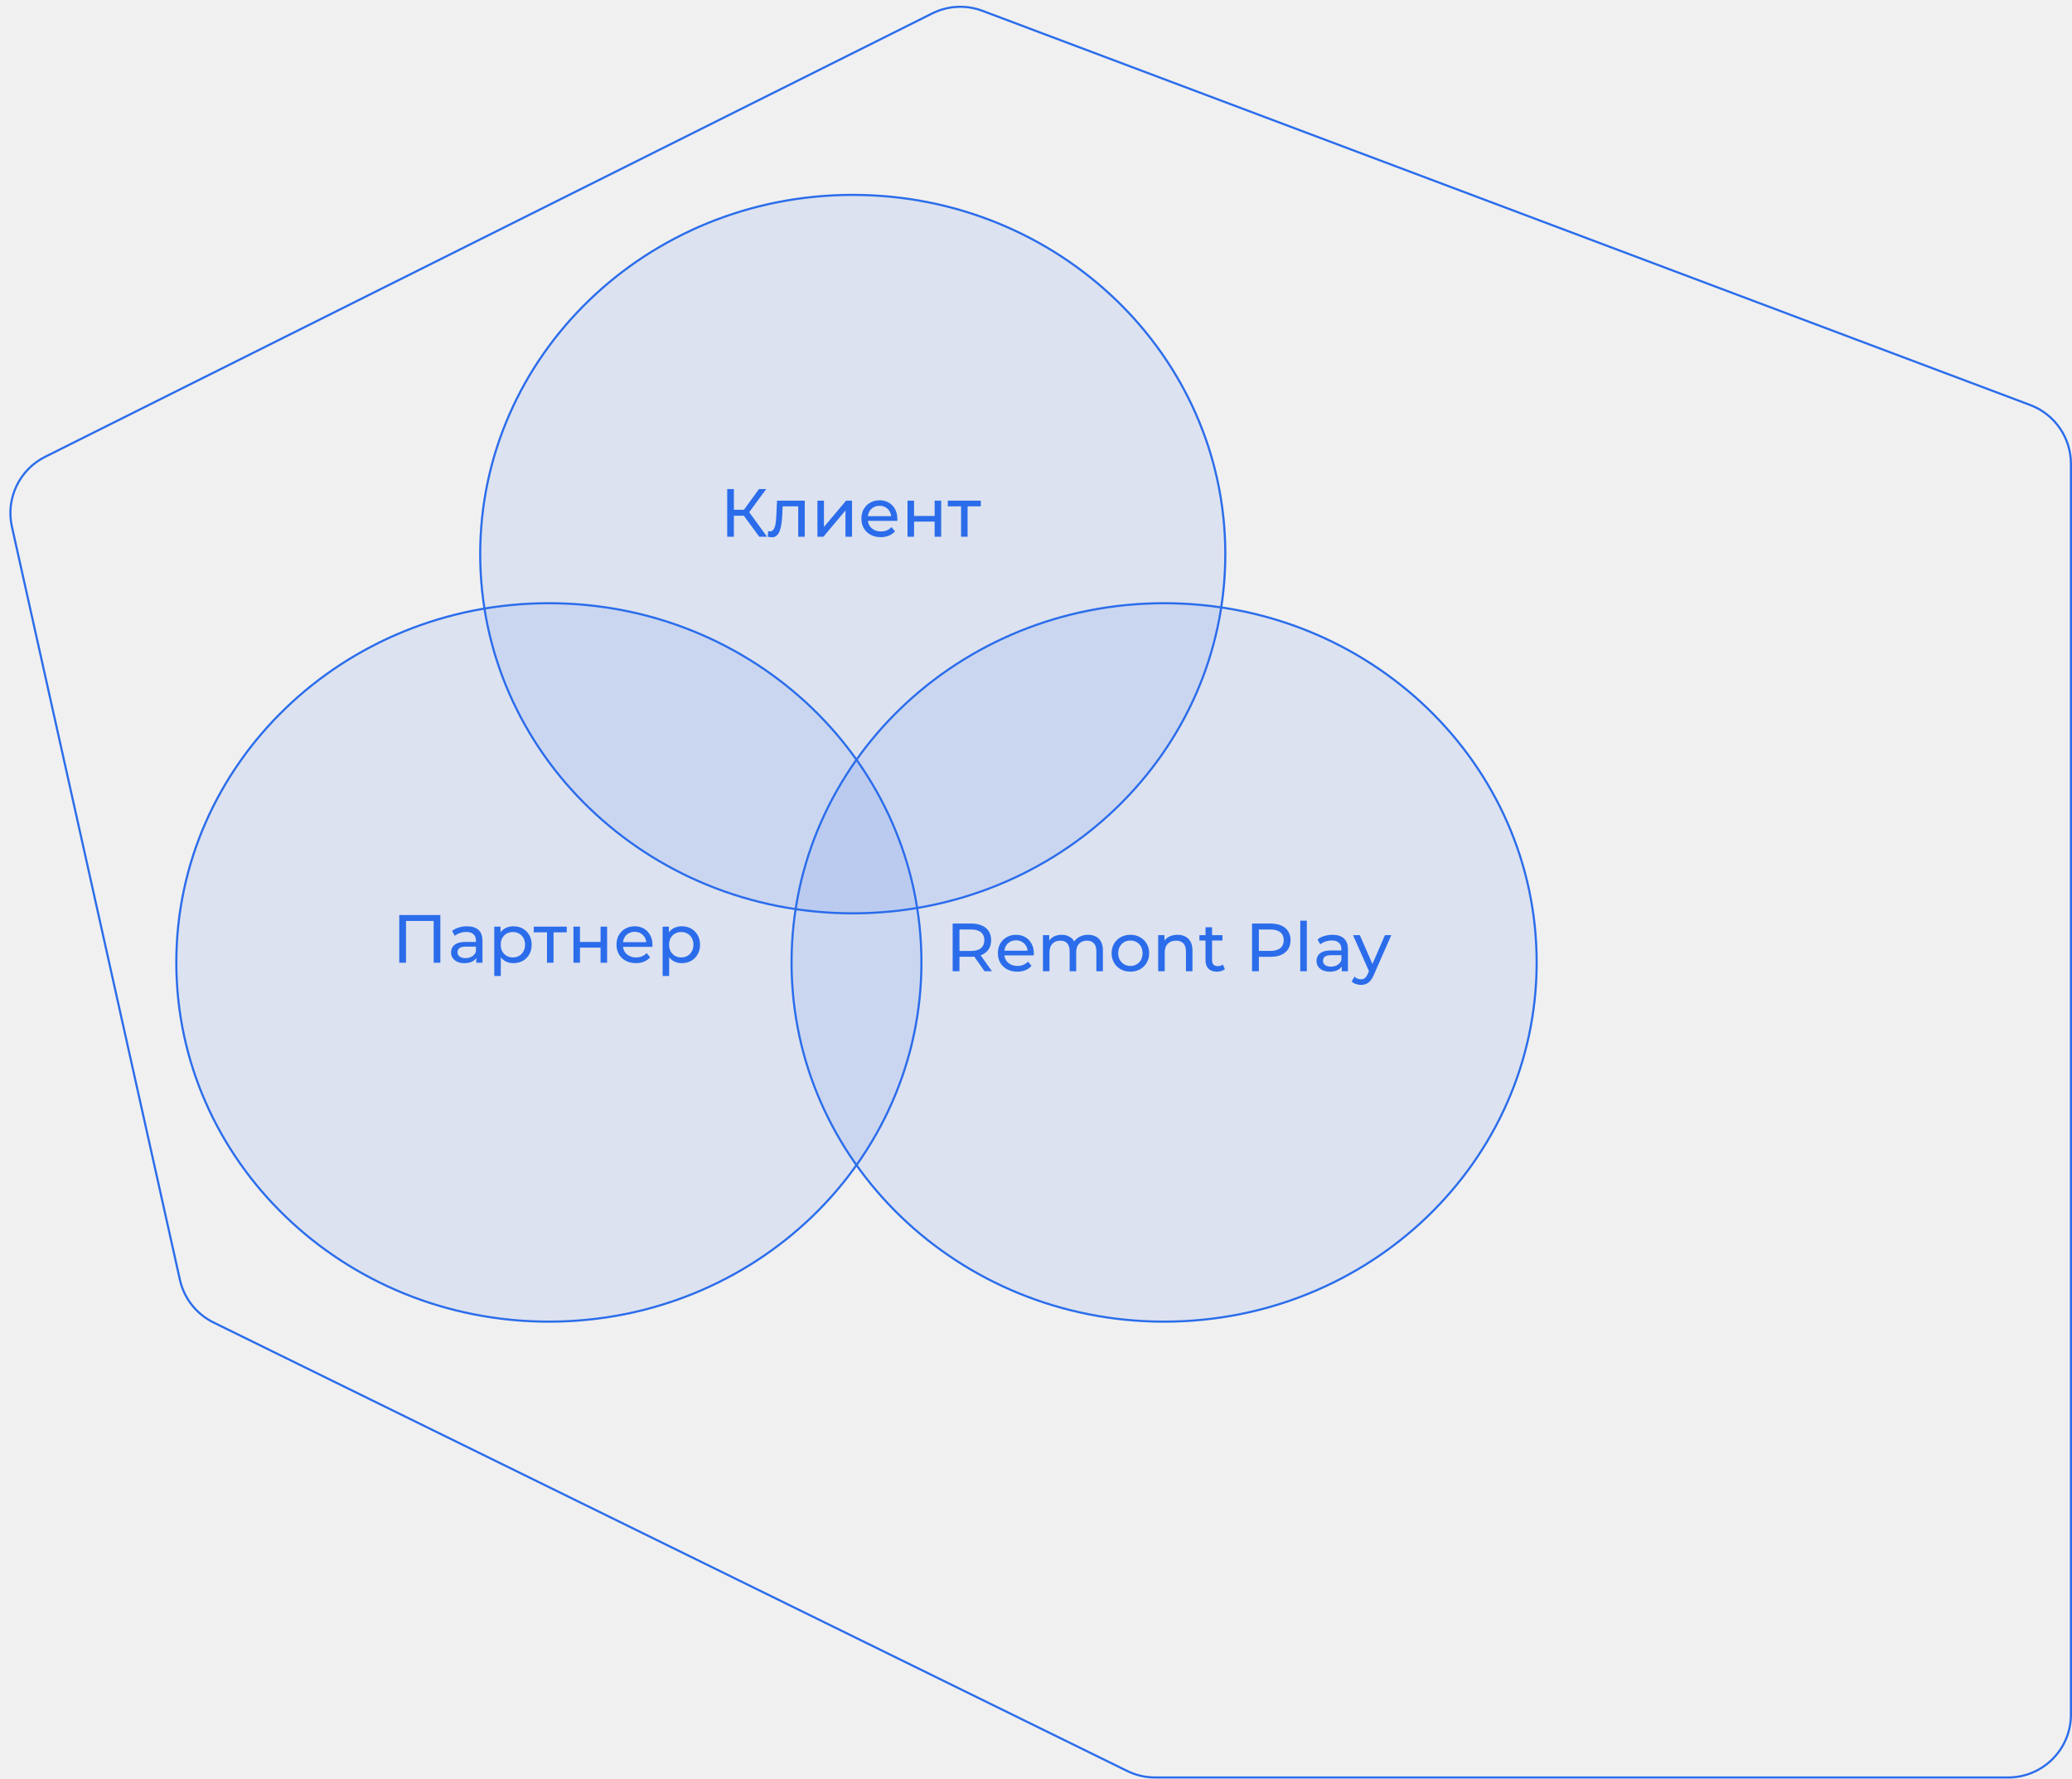
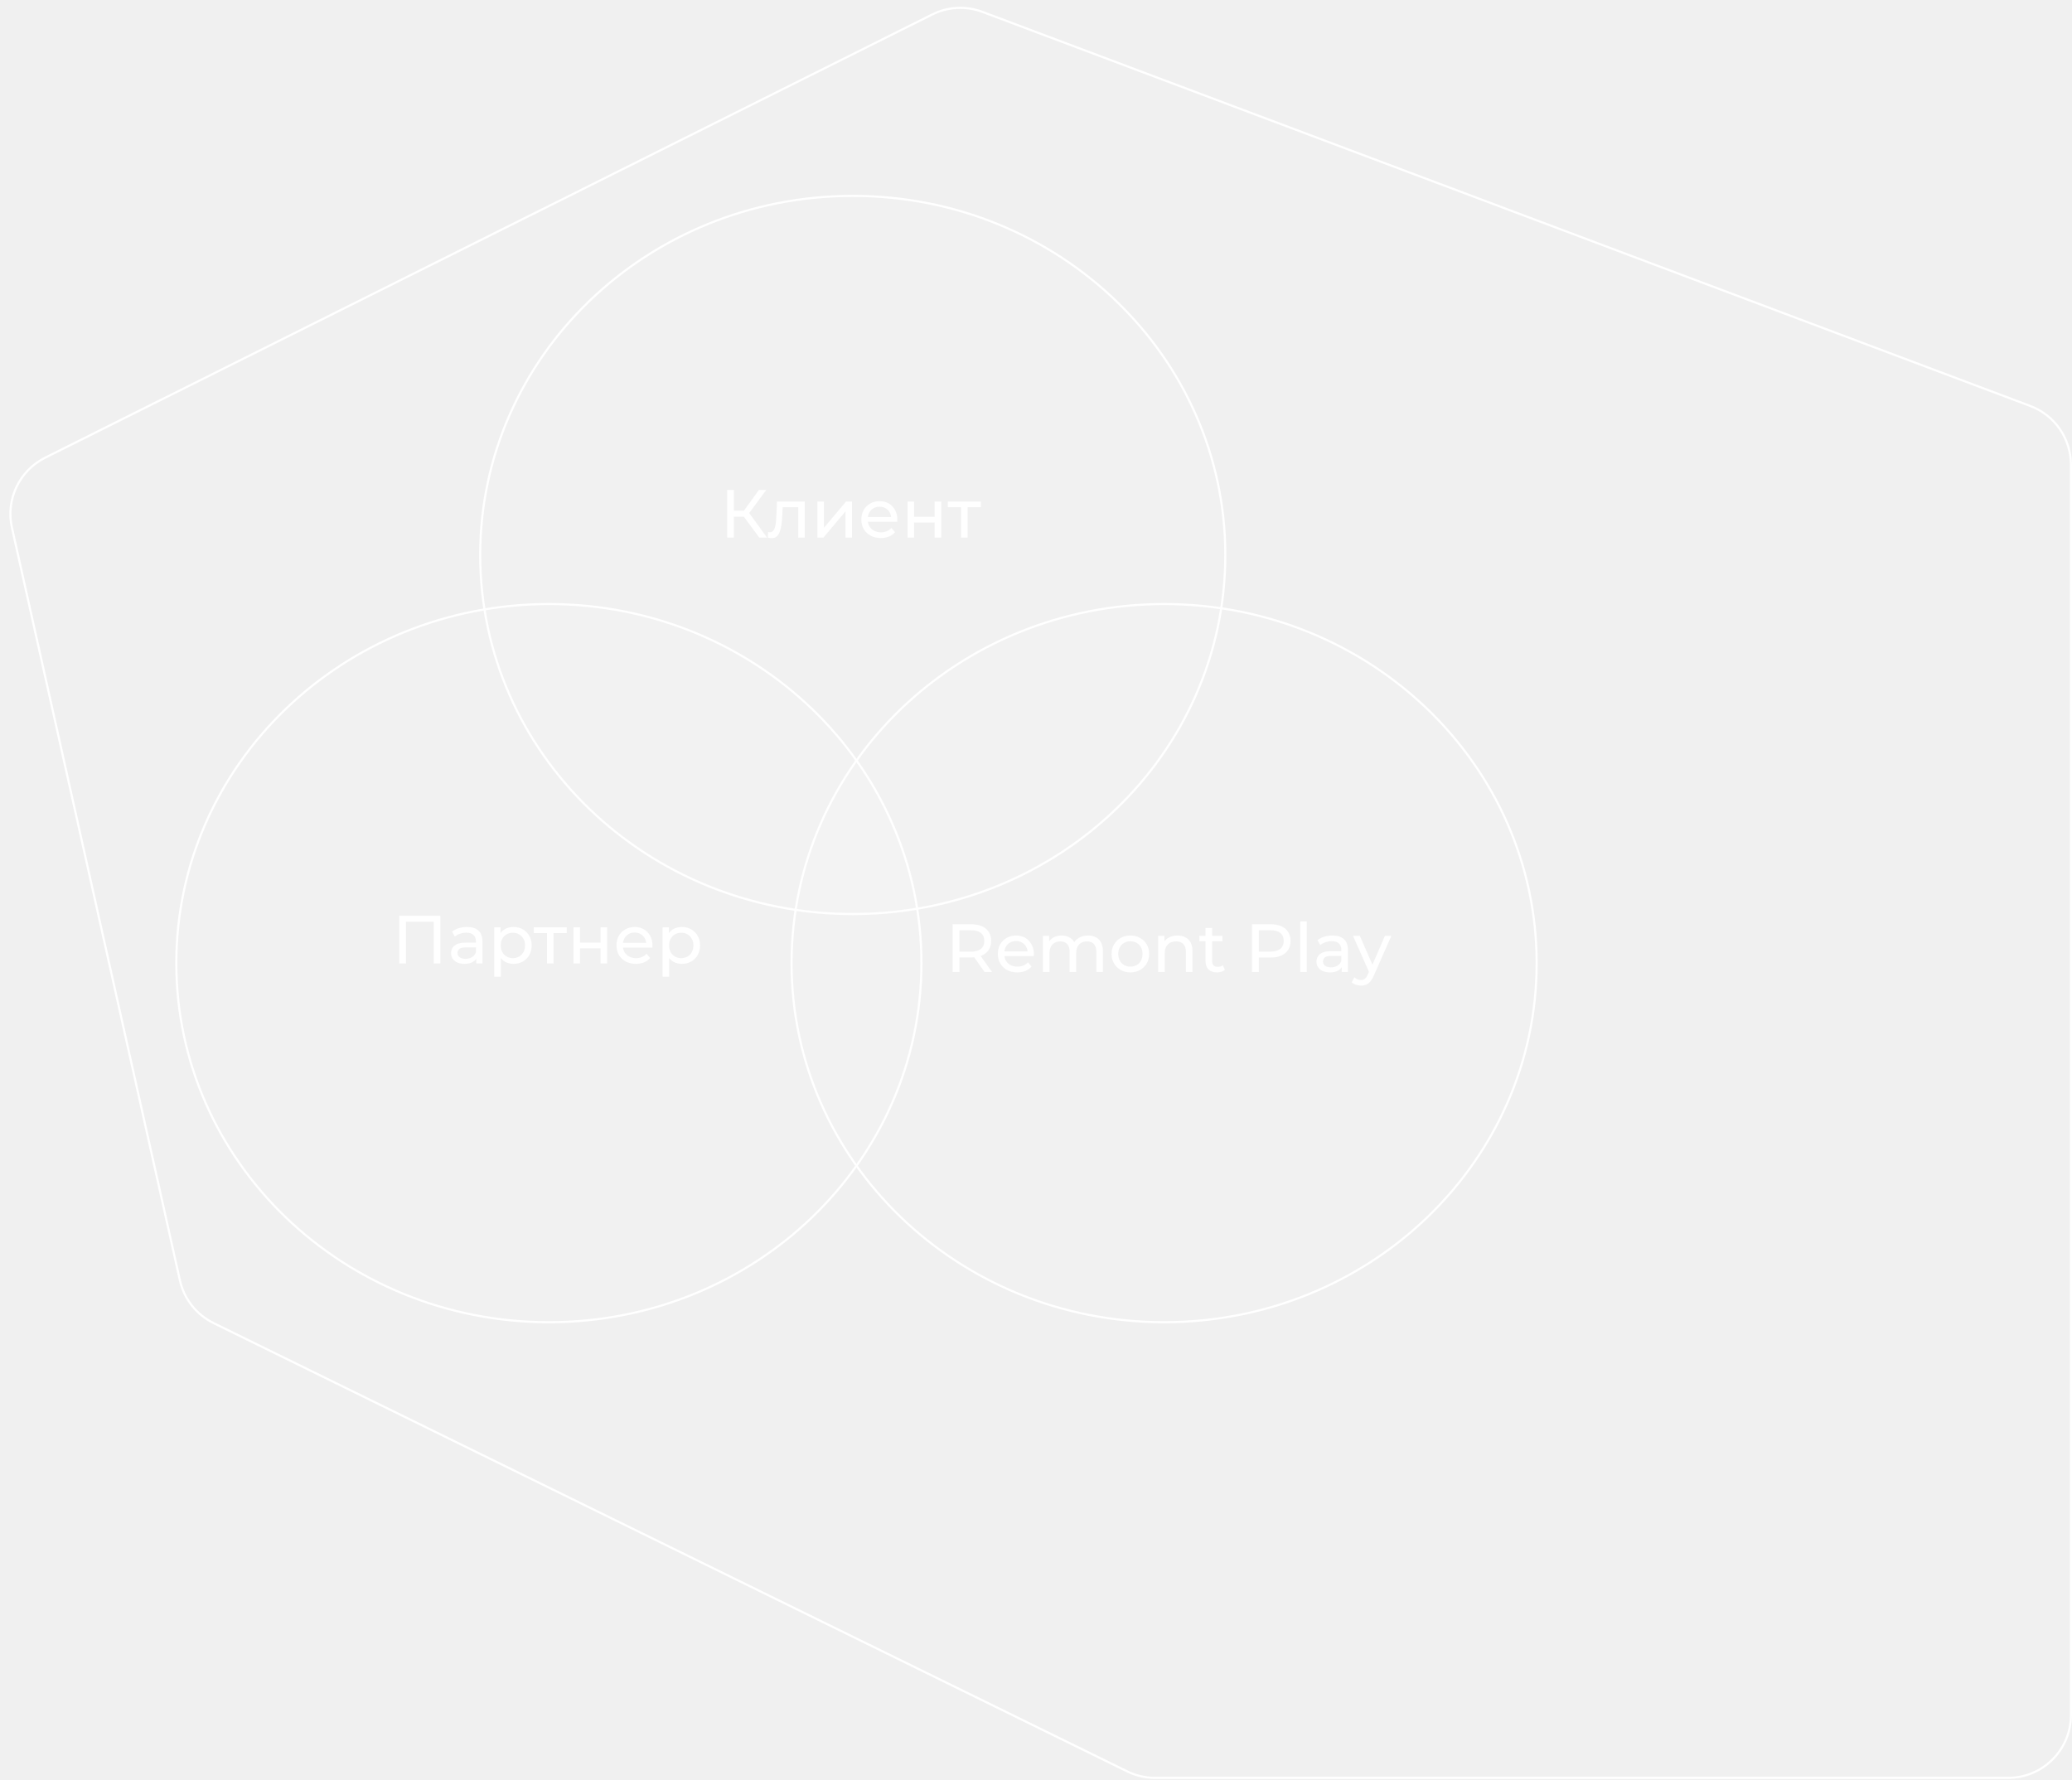
- <svg xmlns="http://www.w3.org/2000/svg" width="973" height="835" viewBox="0 0 973 835" fill="none">
-   <path d="M461.345 5.079L953.386 190.156C964.885 194.482 972.5 205.482 972.5 217.768V805C972.5 821.292 959.292 834.5 943 834.5H542.382C537.877 834.5 533.431 833.468 529.386 831.483L100.275 620.895C92.239 616.952 86.428 609.573 84.479 600.836L5.594 247.278C2.644 234.055 9.08 220.521 21.2 214.465L437.773 6.301C445.118 2.631 453.66 2.188 461.345 5.079Z" stroke="#2B6DEB" />
-   <path d="M356.561 252L348.433 240.96L351.025 239.36L360.209 252H356.561ZM341.489 252V229.6H344.625V252H341.489ZM343.665 242.144V239.328H350.929V242.144H343.665ZM351.313 241.152L348.369 240.704L356.401 229.6H359.825L351.313 241.152ZM360.536 251.968L360.728 249.376C360.877 249.397 361.016 249.419 361.144 249.44C361.272 249.461 361.389 249.472 361.496 249.472C362.179 249.472 362.712 249.237 363.096 248.768C363.501 248.299 363.8 247.68 363.992 246.912C364.184 246.123 364.323 245.237 364.408 244.256C364.493 243.275 364.557 242.293 364.6 241.312L364.888 235.04H377.912V252H374.84V236.832L375.576 237.728H366.872L367.576 236.8L367.352 241.504C367.288 242.997 367.171 244.395 367 245.696C366.829 246.997 366.563 248.139 366.2 249.12C365.859 250.101 365.379 250.869 364.76 251.424C364.163 251.979 363.384 252.256 362.424 252.256C362.147 252.256 361.848 252.224 361.528 252.16C361.229 252.117 360.899 252.053 360.536 251.968ZM383.852 252V235.04H386.924V247.392L397.324 235.04H400.108V252H397.036V239.648L386.668 252H383.852ZM413.623 252.192C411.809 252.192 410.209 251.819 408.823 251.072C407.457 250.325 406.391 249.301 405.623 248C404.876 246.699 404.503 245.205 404.503 243.52C404.503 241.835 404.865 240.341 405.591 239.04C406.337 237.739 407.351 236.725 408.631 236C409.932 235.253 411.393 234.88 413.015 234.88C414.657 234.88 416.108 235.243 417.367 235.968C418.625 236.693 419.607 237.717 420.311 239.04C421.036 240.341 421.399 241.867 421.399 243.616C421.399 243.744 421.388 243.893 421.367 244.064C421.367 244.235 421.356 244.395 421.335 244.544H406.903V242.336H419.735L418.487 243.104C418.508 242.016 418.284 241.045 417.815 240.192C417.345 239.339 416.695 238.677 415.863 238.208C415.052 237.717 414.103 237.472 413.015 237.472C411.948 237.472 410.999 237.717 410.167 238.208C409.335 238.677 408.684 239.349 408.215 240.224C407.745 241.077 407.511 242.059 407.511 243.168V243.68C407.511 244.811 407.767 245.824 408.279 246.72C408.812 247.595 409.548 248.277 410.487 248.768C411.425 249.259 412.503 249.504 413.719 249.504C414.721 249.504 415.628 249.333 416.439 248.992C417.271 248.651 417.996 248.139 418.615 247.456L420.311 249.44C419.543 250.336 418.583 251.019 417.431 251.488C416.3 251.957 415.031 252.192 413.623 252.192ZM426.164 252V235.04H429.236V242.24H438.9V235.04H441.972V252H438.9V244.896H429.236V252H426.164ZM451.306 252V236.928L452.074 237.728H445.098V235.04H460.586V237.728H453.642L454.378 236.928V252H451.306Z" fill="#2B6DEB" />
-   <path d="M575.4 260.149C575.4 353.274 497.09 428.798 400.45 428.798C303.81 428.798 225.5 353.274 225.5 260.149C225.5 167.024 303.81 91.5 400.45 91.5C497.09 91.5 575.4 167.024 575.4 260.149Z" fill="#2B6DEB" fill-opacity="0.1" stroke="#2B6DEB" />
-   <path d="M187.488 452V429.6H206.784V452H203.648V431.552L204.416 432.384H189.856L190.656 431.552V452H187.488ZM223.657 452V448.416L223.497 447.744V441.632C223.497 440.331 223.113 439.328 222.345 438.624C221.599 437.899 220.468 437.536 218.953 437.536C217.951 437.536 216.969 437.707 216.009 438.048C215.049 438.368 214.239 438.805 213.577 439.36L212.297 437.056C213.172 436.352 214.217 435.819 215.433 435.456C216.671 435.072 217.961 434.88 219.305 434.88C221.631 434.88 223.423 435.445 224.681 436.576C225.94 437.707 226.569 439.435 226.569 441.76V452H223.657ZM218.089 452.192C216.831 452.192 215.721 451.979 214.761 451.552C213.823 451.125 213.097 450.539 212.585 449.792C212.073 449.024 211.817 448.16 211.817 447.2C211.817 446.283 212.031 445.451 212.457 444.704C212.905 443.957 213.62 443.36 214.601 442.912C215.604 442.464 216.948 442.24 218.633 442.24H224.009V444.448H218.761C217.225 444.448 216.191 444.704 215.657 445.216C215.124 445.728 214.857 446.347 214.857 447.072C214.857 447.904 215.188 448.576 215.849 449.088C216.511 449.579 217.428 449.824 218.601 449.824C219.753 449.824 220.756 449.568 221.609 449.056C222.484 448.544 223.113 447.797 223.497 446.816L224.105 448.928C223.7 449.931 222.985 450.731 221.961 451.328C220.937 451.904 219.647 452.192 218.089 452.192ZM241.093 452.192C239.685 452.192 238.394 451.872 237.221 451.232C236.069 450.571 235.141 449.6 234.437 448.32C233.754 447.04 233.413 445.44 233.413 443.52C233.413 441.6 233.744 440 234.405 438.72C235.088 437.44 236.005 436.48 237.157 435.84C238.33 435.2 239.642 434.88 241.093 434.88C242.757 434.88 244.229 435.243 245.509 435.968C246.789 436.693 247.802 437.707 248.549 439.008C249.296 440.288 249.669 441.792 249.669 443.52C249.669 445.248 249.296 446.763 248.549 448.064C247.802 449.365 246.789 450.379 245.509 451.104C244.229 451.829 242.757 452.192 241.093 452.192ZM232.101 458.208V435.04H235.045V439.616L234.853 443.552L235.173 447.488V458.208H232.101ZM240.837 449.504C241.925 449.504 242.896 449.259 243.749 448.768C244.624 448.277 245.306 447.584 245.797 446.688C246.309 445.771 246.565 444.715 246.565 443.52C246.565 442.304 246.309 441.259 245.797 440.384C245.306 439.488 244.624 438.795 243.749 438.304C242.896 437.813 241.925 437.568 240.837 437.568C239.77 437.568 238.8 437.813 237.925 438.304C237.072 438.795 236.389 439.488 235.877 440.384C235.386 441.259 235.141 442.304 235.141 443.52C235.141 444.715 235.386 445.771 235.877 446.688C236.389 447.584 237.072 448.277 237.925 448.768C238.8 449.259 239.77 449.504 240.837 449.504ZM256.867 452V436.928L257.635 437.728H250.659V435.04H266.147V437.728H259.203L259.939 436.928V452H256.867ZM269.289 452V435.04H272.361V442.24H282.025V435.04H285.097V452H282.025V444.896H272.361V452H269.289ZM298.622 452.192C296.808 452.192 295.208 451.819 293.822 451.072C292.456 450.325 291.39 449.301 290.622 448C289.875 446.699 289.502 445.205 289.502 443.52C289.502 441.835 289.864 440.341 290.59 439.04C291.336 437.739 292.35 436.725 293.63 436C294.931 435.253 296.392 434.88 298.014 434.88C299.656 434.88 301.107 435.243 302.366 435.968C303.624 436.693 304.606 437.717 305.31 439.04C306.035 440.341 306.398 441.867 306.398 443.616C306.398 443.744 306.387 443.893 306.366 444.064C306.366 444.235 306.355 444.395 306.334 444.544H291.902V442.336H304.734L303.486 443.104C303.507 442.016 303.283 441.045 302.814 440.192C302.344 439.339 301.694 438.677 300.862 438.208C300.051 437.717 299.102 437.472 298.014 437.472C296.947 437.472 295.998 437.717 295.166 438.208C294.334 438.677 293.683 439.349 293.214 440.224C292.744 441.077 292.51 442.059 292.51 443.168V443.68C292.51 444.811 292.766 445.824 293.278 446.72C293.811 447.595 294.547 448.277 295.486 448.768C296.424 449.259 297.502 449.504 298.718 449.504C299.72 449.504 300.627 449.333 301.438 448.992C302.27 448.651 302.995 448.139 303.614 447.456L305.31 449.44C304.542 450.336 303.582 451.019 302.43 451.488C301.299 451.957 300.03 452.192 298.622 452.192ZM320.156 452.192C318.748 452.192 317.457 451.872 316.284 451.232C315.132 450.571 314.204 449.6 313.5 448.32C312.817 447.04 312.476 445.44 312.476 443.52C312.476 441.6 312.806 440 313.468 438.72C314.15 437.44 315.068 436.48 316.22 435.84C317.393 435.2 318.705 434.88 320.156 434.88C321.82 434.88 323.292 435.243 324.572 435.968C325.852 436.693 326.865 437.707 327.612 439.008C328.358 440.288 328.732 441.792 328.732 443.52C328.732 445.248 328.358 446.763 327.612 448.064C326.865 449.365 325.852 450.379 324.572 451.104C323.292 451.829 321.82 452.192 320.156 452.192ZM311.164 458.208V435.04H314.108V439.616L313.916 443.552L314.236 447.488V458.208H311.164ZM319.9 449.504C320.988 449.504 321.958 449.259 322.812 448.768C323.686 448.277 324.369 447.584 324.86 446.688C325.372 445.771 325.628 444.715 325.628 443.52C325.628 442.304 325.372 441.259 324.86 440.384C324.369 439.488 323.686 438.795 322.812 438.304C321.958 437.813 320.988 437.568 319.9 437.568C318.833 437.568 317.862 437.813 316.988 438.304C316.134 438.795 315.452 439.488 314.94 440.384C314.449 441.259 314.204 442.304 314.204 443.52C314.204 444.715 314.449 445.771 314.94 446.688C315.452 447.584 316.134 448.277 316.988 448.768C317.862 449.259 318.833 449.504 319.9 449.504Z" fill="#2B6DEB" />
-   <path d="M432.7 451.851C432.7 544.976 354.39 620.5 257.75 620.5C161.11 620.5 82.8 544.976 82.8 451.851C82.8 358.726 161.11 283.202 257.75 283.202C354.39 283.202 432.7 358.726 432.7 451.851Z" fill="#2B6DEB" fill-opacity="0.1" stroke="#2B6DEB" />
-   <path d="M447.36 456V433.6H456.096C458.059 433.6 459.733 433.909 461.12 434.528C462.507 435.147 463.573 436.043 464.32 437.216C465.067 438.389 465.44 439.787 465.44 441.408C465.44 443.029 465.067 444.427 464.32 445.6C463.573 446.752 462.507 447.637 461.12 448.256C459.733 448.875 458.059 449.184 456.096 449.184H449.12L450.56 447.712V456H447.36ZM462.336 456L456.64 447.872H460.064L465.824 456H462.336ZM450.56 448.032L449.12 446.464H456C458.048 446.464 459.595 446.027 460.64 445.152C461.707 444.256 462.24 443.008 462.24 441.408C462.24 439.808 461.707 438.571 460.64 437.696C459.595 436.821 458.048 436.384 456 436.384H449.12L450.56 434.784V448.032ZM477.714 456.192C475.901 456.192 474.301 455.819 472.914 455.072C471.549 454.325 470.482 453.301 469.714 452C468.967 450.699 468.594 449.205 468.594 447.52C468.594 445.835 468.957 444.341 469.682 443.04C470.429 441.739 471.442 440.725 472.722 440C474.023 439.253 475.485 438.88 477.106 438.88C478.749 438.88 480.199 439.243 481.458 439.968C482.717 440.693 483.698 441.717 484.402 443.04C485.127 444.341 485.49 445.867 485.49 447.616C485.49 447.744 485.479 447.893 485.458 448.064C485.458 448.235 485.447 448.395 485.426 448.544H470.994V446.336H483.826L482.578 447.104C482.599 446.016 482.375 445.045 481.906 444.192C481.437 443.339 480.786 442.677 479.954 442.208C479.143 441.717 478.194 441.472 477.106 441.472C476.039 441.472 475.09 441.717 474.258 442.208C473.426 442.677 472.775 443.349 472.306 444.224C471.837 445.077 471.602 446.059 471.602 447.168V447.68C471.602 448.811 471.858 449.824 472.37 450.72C472.903 451.595 473.639 452.277 474.578 452.768C475.517 453.259 476.594 453.504 477.81 453.504C478.813 453.504 479.719 453.333 480.53 452.992C481.362 452.651 482.087 452.139 482.706 451.456L484.402 453.44C483.634 454.336 482.674 455.019 481.522 455.488C480.391 455.957 479.122 456.192 477.714 456.192ZM510.972 438.88C512.337 438.88 513.542 439.147 514.588 439.68C515.633 440.213 516.444 441.024 517.02 442.112C517.617 443.2 517.916 444.576 517.916 446.24V456H514.844V446.592C514.844 444.949 514.46 443.712 513.692 442.88C512.924 442.048 511.846 441.632 510.46 441.632C509.436 441.632 508.54 441.845 507.772 442.272C507.004 442.699 506.406 443.328 505.98 444.16C505.574 444.992 505.372 446.027 505.372 447.264V456H502.3V446.592C502.3 444.949 501.916 443.712 501.148 442.88C500.401 442.048 499.324 441.632 497.916 441.632C496.913 441.632 496.028 441.845 495.26 442.272C494.492 442.699 493.894 443.328 493.468 444.16C493.041 444.992 492.828 446.027 492.828 447.264V456H489.756V439.04H492.7V443.552L492.22 442.4C492.753 441.291 493.574 440.427 494.684 439.808C495.793 439.189 497.084 438.88 498.556 438.88C500.177 438.88 501.574 439.285 502.748 440.096C503.921 440.885 504.689 442.091 505.052 443.712L503.804 443.2C504.316 441.899 505.212 440.853 506.492 440.064C507.772 439.275 509.265 438.88 510.972 438.88ZM530.832 456.192C529.126 456.192 527.611 455.819 526.288 455.072C524.966 454.325 523.92 453.301 523.152 452C522.384 450.677 522 449.184 522 447.52C522 445.835 522.384 444.341 523.152 443.04C523.92 441.739 524.966 440.725 526.288 440C527.611 439.253 529.126 438.88 530.832 438.88C532.518 438.88 534.022 439.253 535.344 440C536.688 440.725 537.734 441.739 538.48 443.04C539.248 444.32 539.632 445.813 539.632 447.52C539.632 449.205 539.248 450.699 538.48 452C537.734 453.301 536.688 454.325 535.344 455.072C534.022 455.819 532.518 456.192 530.832 456.192ZM530.832 453.504C531.92 453.504 532.891 453.259 533.744 452.768C534.619 452.277 535.302 451.584 535.792 450.688C536.283 449.771 536.528 448.715 536.528 447.52C536.528 446.304 536.283 445.259 535.792 444.384C535.302 443.488 534.619 442.795 533.744 442.304C532.891 441.813 531.92 441.568 530.832 441.568C529.744 441.568 528.774 441.813 527.92 442.304C527.067 442.795 526.384 443.488 525.872 444.384C525.36 445.259 525.104 446.304 525.104 447.52C525.104 448.715 525.36 449.771 525.872 450.688C526.384 451.584 527.067 452.277 527.92 452.768C528.774 453.259 529.744 453.504 530.832 453.504ZM552.937 438.88C554.323 438.88 555.539 439.147 556.585 439.68C557.651 440.213 558.483 441.024 559.081 442.112C559.678 443.2 559.977 444.576 559.977 446.24V456H556.905V446.592C556.905 444.949 556.499 443.712 555.689 442.88C554.899 442.048 553.779 441.632 552.329 441.632C551.241 441.632 550.291 441.845 549.481 442.272C548.67 442.699 548.041 443.328 547.593 444.16C547.166 444.992 546.953 446.027 546.953 447.264V456H543.881V439.04H546.825V443.616L546.345 442.4C546.899 441.291 547.753 440.427 548.905 439.808C550.057 439.189 551.401 438.88 552.937 438.88ZM571.486 456.192C569.779 456.192 568.457 455.733 567.518 454.816C566.579 453.899 566.11 452.587 566.11 450.88V435.328H569.182V450.752C569.182 451.669 569.406 452.373 569.854 452.864C570.323 453.355 570.985 453.6 571.838 453.6C572.798 453.6 573.598 453.333 574.238 452.8L575.198 455.008C574.729 455.413 574.163 455.712 573.502 455.904C572.862 456.096 572.19 456.192 571.486 456.192ZM563.23 441.568V439.04H574.046V441.568H563.23ZM587.954 456V433.6H596.69C598.652 433.6 600.327 433.909 601.714 434.528C603.1 435.147 604.167 436.043 604.914 437.216C605.66 438.389 606.034 439.787 606.034 441.408C606.034 443.029 605.66 444.427 604.914 445.6C604.167 446.752 603.1 447.648 601.714 448.288C600.327 448.907 598.652 449.216 596.69 449.216H589.714L591.154 447.712V456H587.954ZM591.154 448.032L589.714 446.432H596.594C598.642 446.432 600.188 445.995 601.234 445.12C602.3 444.245 602.834 443.008 602.834 441.408C602.834 439.808 602.3 438.571 601.234 437.696C600.188 436.821 598.642 436.384 596.594 436.384H589.714L591.154 434.784V448.032ZM610.6 456V432.256H613.672V456H610.6ZM630.065 456V452.416L629.905 451.744V445.632C629.905 444.331 629.521 443.328 628.753 442.624C628.006 441.899 626.876 441.536 625.361 441.536C624.358 441.536 623.377 441.707 622.417 442.048C621.457 442.368 620.646 442.805 619.985 443.36L618.705 441.056C619.58 440.352 620.625 439.819 621.841 439.456C623.078 439.072 624.369 438.88 625.713 438.88C628.038 438.88 629.83 439.445 631.089 440.576C632.348 441.707 632.977 443.435 632.977 445.76V456H630.065ZM624.497 456.192C623.238 456.192 622.129 455.979 621.169 455.552C620.23 455.125 619.505 454.539 618.993 453.792C618.481 453.024 618.225 452.16 618.225 451.2C618.225 450.283 618.438 449.451 618.865 448.704C619.313 447.957 620.028 447.36 621.009 446.912C622.012 446.464 623.356 446.24 625.041 446.24H630.417V448.448H625.169C623.633 448.448 622.598 448.704 622.065 449.216C621.532 449.728 621.265 450.347 621.265 451.072C621.265 451.904 621.596 452.576 622.257 453.088C622.918 453.579 623.836 453.824 625.009 453.824C626.161 453.824 627.164 453.568 628.017 453.056C628.892 452.544 629.521 451.797 629.905 450.816L630.513 452.928C630.108 453.931 629.393 454.731 628.369 455.328C627.345 455.904 626.054 456.192 624.497 456.192ZM639.086 462.4C638.275 462.4 637.486 462.261 636.718 461.984C635.95 461.728 635.288 461.344 634.733 460.832L636.046 458.528C636.472 458.933 636.942 459.243 637.454 459.456C637.966 459.669 638.51 459.776 639.086 459.776C639.832 459.776 640.451 459.584 640.942 459.2C641.432 458.816 641.891 458.133 642.318 457.152L643.374 454.816L643.694 454.432L650.35 439.04H653.358L645.134 457.696C644.643 458.891 644.088 459.829 643.47 460.512C642.872 461.195 642.211 461.675 641.486 461.952C640.76 462.251 639.96 462.4 639.086 462.4ZM643.118 456.544L635.373 439.04H638.574L645.166 454.144L643.118 456.544Z" fill="#2B6DEB" />
-   <path d="M721.608 451.851C721.608 544.976 643.298 620.5 546.658 620.5C450.018 620.5 371.708 544.976 371.708 451.851C371.708 358.726 450.018 283.202 546.658 283.202C643.298 283.202 721.608 358.726 721.608 451.851Z" fill="#2B6DEB" fill-opacity="0.1" stroke="#2B6DEB" />
+ <svg xmlns="http://www.w3.org/2000/svg" width="973" height="836" viewBox="0 0 973 836" fill="none">
+   <g clip-path="url(#clip0_45_274)">
+     <path d="M461.345 5.578L953.386 190.656C964.885 194.982 972.5 205.982 972.5 218.268V805.5C972.5 821.792 959.292 835 943 835H542.382C537.877 835 533.431 833.968 529.386 831.983L100.275 621.395C92.239 617.452 86.428 610.073 84.479 601.336L5.594 247.778C2.644 234.555 9.08 221.021 21.2 214.965L437.773 6.801C445.118 3.131 453.66 2.688 461.345 5.578Z" stroke="white" />
+     <path d="M356.561 252.5L348.433 241.46L351.025 239.86L360.209 252.5H356.561ZM341.489 252.5V230.1H344.625V252.5H341.489ZM343.665 242.644V239.828H350.929V242.644H343.665ZM351.313 241.652L348.369 241.204L356.401 230.1H359.825L351.313 241.652ZM360.536 252.468L360.728 249.876C360.877 249.897 361.016 249.919 361.144 249.94C361.272 249.961 361.389 249.972 361.496 249.972C362.179 249.972 362.712 249.737 363.096 249.268C363.501 248.799 363.8 248.18 363.992 247.412C364.184 246.623 364.323 245.737 364.408 244.756C364.493 243.775 364.557 242.793 364.6 241.812L364.888 235.54H377.912V252.5H374.84V237.332L375.576 238.228H366.872L367.576 237.3L367.352 242.004C367.288 243.497 367.171 244.895 367 246.196C366.829 247.497 366.563 248.639 366.2 249.62C365.859 250.601 365.379 251.369 364.76 251.924C364.163 252.479 363.384 252.756 362.424 252.756C362.147 252.756 361.848 252.724 361.528 252.66C361.229 252.617 360.899 252.553 360.536 252.468ZM383.852 252.5V235.54H386.924V247.892L397.324 235.54H400.108V252.5H397.036V240.148L386.668 252.5H383.852ZM413.623 252.692C411.809 252.692 410.209 252.319 408.823 251.572C407.457 250.825 406.391 249.801 405.623 248.5C404.876 247.199 404.503 245.705 404.503 244.02C404.503 242.335 404.865 240.841 405.591 239.54C406.337 238.239 407.351 237.225 408.631 236.5C409.932 235.753 411.393 235.38 413.015 235.38C414.657 235.38 416.108 235.743 417.367 236.468C418.625 237.193 419.607 238.217 420.311 239.54C421.036 240.841 421.399 242.367 421.399 244.116C421.399 244.244 421.388 244.393 421.367 244.564C421.367 244.735 421.356 244.895 421.335 245.044H406.903V242.836H419.735L418.487 243.604C418.508 242.516 418.284 241.545 417.815 240.692C417.345 239.839 416.695 239.177 415.863 238.708C415.052 238.217 414.103 237.972 413.015 237.972C411.948 237.972 410.999 238.217 410.167 238.708C409.335 239.177 408.684 239.849 408.215 240.724C407.745 241.577 407.511 242.559 407.511 243.668V244.18C407.511 245.311 407.767 246.324 408.279 247.22C408.812 248.095 409.548 248.777 410.487 249.268C411.425 249.759 412.503 250.004 413.719 250.004C414.721 250.004 415.628 249.833 416.439 249.492C417.271 249.151 417.996 248.639 418.615 247.956L420.311 249.94C419.543 250.836 418.583 251.519 417.431 251.988C416.3 252.457 415.031 252.692 413.623 252.692ZM426.164 252.5V235.54H429.236V242.74H438.9V235.54H441.972V252.5H438.9V245.396H429.236V252.5H426.164ZM451.306 252.5V237.428L452.074 238.228H445.098V235.54H460.586V238.228H453.642L454.378 237.428V252.5H451.306Z" fill="white" />
+     <path d="M575.4 260.649C575.4 353.774 497.09 429.298 400.45 429.298C303.81 429.298 225.5 353.774 225.5 260.649C225.5 167.524 303.81 92 400.45 92C497.09 92 575.4 167.524 575.4 260.649Z" fill="white" fill-opacity="0.1" stroke="white" />
+     <path d="M187.488 452.5V430.1H206.784V452.5H203.648V432.052L204.416 432.884H189.856L190.656 432.052V452.5H187.488ZM223.657 452.5V448.916L223.497 448.244V442.132C223.497 440.831 223.113 439.828 222.345 439.124C221.599 438.399 220.468 438.036 218.953 438.036C217.951 438.036 216.969 438.207 216.009 438.548C215.049 438.868 214.239 439.305 213.577 439.86L212.297 437.556C213.172 436.852 214.217 436.319 215.433 435.956C216.671 435.572 217.961 435.38 219.305 435.38C221.631 435.38 223.423 435.945 224.681 437.076C225.94 438.207 226.569 439.935 226.569 442.26V452.5H223.657ZM218.089 452.692C216.831 452.692 215.721 452.479 214.761 452.052C213.823 451.625 213.097 451.039 212.585 450.292C212.073 449.524 211.817 448.66 211.817 447.7C211.817 446.783 212.031 445.951 212.457 445.204C212.905 444.457 213.62 443.86 214.601 443.412C215.604 442.964 216.948 442.74 218.633 442.74H224.009V444.948H218.761C217.225 444.948 216.191 445.204 215.657 445.716C215.124 446.228 214.857 446.847 214.857 447.572C214.857 448.404 215.188 449.076 215.849 449.588C216.511 450.079 217.428 450.324 218.601 450.324C219.753 450.324 220.756 450.068 221.609 449.556C222.484 449.044 223.113 448.297 223.497 447.316L224.105 449.428C223.7 450.431 222.985 451.231 221.961 451.828C220.937 452.404 219.647 452.692 218.089 452.692ZM241.093 452.692C239.685 452.692 238.394 452.372 237.221 451.732C236.069 451.071 235.141 450.1 234.437 448.82C233.754 447.54 233.413 445.94 233.413 444.02C233.413 442.1 233.744 440.5 234.405 439.22C235.088 437.94 236.005 436.98 237.157 436.34C238.33 435.7 239.642 435.38 241.093 435.38C242.757 435.38 244.229 435.743 245.509 436.468C246.789 437.193 247.802 438.207 248.549 439.508C249.296 440.788 249.669 442.292 249.669 444.02C249.669 445.748 249.296 447.263 248.549 448.564C247.802 449.865 246.789 450.879 245.509 451.604C244.229 452.329 242.757 452.692 241.093 452.692ZM232.101 458.708V435.54H235.045V440.116L234.853 444.052L235.173 447.988V458.708H232.101ZM240.837 450.004C241.925 450.004 242.896 449.759 243.749 449.268C244.624 448.777 245.306 448.084 245.797 447.188C246.309 446.271 246.565 445.215 246.565 444.02C246.565 442.804 246.309 441.759 245.797 440.884C245.306 439.988 244.624 439.295 243.749 438.804C242.896 438.313 241.925 438.068 240.837 438.068C239.77 438.068 238.8 438.313 237.925 438.804C237.072 439.295 236.389 439.988 235.877 440.884C235.386 441.759 235.141 442.804 235.141 444.02C235.141 445.215 235.386 446.271 235.877 447.188C236.389 448.084 237.072 448.777 237.925 449.268C238.8 449.759 239.77 450.004 240.837 450.004ZM256.867 452.5V437.428L257.635 438.228H250.659V435.54H266.147V438.228H259.203L259.939 437.428V452.5H256.867ZM269.289 452.5V435.54H272.361V442.74H282.025V435.54H285.097V452.5H282.025V445.396H272.361V452.5H269.289ZM298.622 452.692C296.808 452.692 295.208 452.319 293.822 451.572C292.456 450.825 291.39 449.801 290.622 448.5C289.875 447.199 289.502 445.705 289.502 444.02C289.502 442.335 289.864 440.841 290.59 439.54C291.336 438.239 292.35 437.225 293.63 436.5C294.931 435.753 296.392 435.38 298.014 435.38C299.656 435.38 301.107 435.743 302.366 436.468C303.624 437.193 304.606 438.217 305.31 439.54C306.035 440.841 306.398 442.367 306.398 444.116C306.398 444.244 306.387 444.393 306.366 444.564C306.366 444.735 306.355 444.895 306.334 445.044H291.902V442.836H304.734L303.486 443.604C303.507 442.516 303.283 441.545 302.814 440.692C302.344 439.839 301.694 439.177 300.862 438.708C300.051 438.217 299.102 437.972 298.014 437.972C296.947 437.972 295.998 438.217 295.166 438.708C294.334 439.177 293.683 439.849 293.214 440.724C292.744 441.577 292.51 442.559 292.51 443.668V444.18C292.51 445.311 292.766 446.324 293.278 447.22C293.811 448.095 294.547 448.777 295.486 449.268C296.424 449.759 297.502 450.004 298.718 450.004C299.72 450.004 300.627 449.833 301.438 449.492C302.27 449.151 302.995 448.639 303.614 447.956L305.31 449.94C304.542 450.836 303.582 451.519 302.43 451.988C301.299 452.457 300.03 452.692 298.622 452.692ZM320.156 452.692C318.748 452.692 317.457 452.372 316.284 451.732C315.132 451.071 314.204 450.1 313.5 448.82C312.817 447.54 312.476 445.94 312.476 444.02C312.476 442.1 312.806 440.5 313.468 439.22C314.15 437.94 315.068 436.98 316.22 436.34C317.393 435.7 318.705 435.38 320.156 435.38C321.82 435.38 323.292 435.743 324.572 436.468C325.852 437.193 326.865 438.207 327.612 439.508C328.358 440.788 328.732 442.292 328.732 444.02C328.732 445.748 328.358 447.263 327.612 448.564C326.865 449.865 325.852 450.879 324.572 451.604C323.292 452.329 321.82 452.692 320.156 452.692ZM311.164 458.708V435.54H314.108V440.116L313.916 444.052L314.236 447.988V458.708H311.164ZM319.9 450.004C320.988 450.004 321.958 449.759 322.812 449.268C323.686 448.777 324.369 448.084 324.86 447.188C325.372 446.271 325.628 445.215 325.628 444.02C325.628 442.804 325.372 441.759 324.86 440.884C324.369 439.988 323.686 439.295 322.812 438.804C321.958 438.313 320.988 438.068 319.9 438.068C318.833 438.068 317.862 438.313 316.988 438.804C316.134 439.295 315.452 439.988 314.94 440.884C314.449 441.759 314.204 442.804 314.204 444.02C314.204 445.215 314.449 446.271 314.94 447.188C315.452 448.084 316.134 448.777 316.988 449.268C317.862 449.759 318.833 450.004 319.9 450.004Z" fill="white" />
+     <path d="M432.7 452.351C432.7 545.476 354.39 621 257.75 621C161.11 621 82.8 545.476 82.8 452.351C82.8 359.226 161.11 283.702 257.75 283.702C354.39 283.702 432.7 359.226 432.7 452.351Z" fill="white" fill-opacity="0.1" stroke="white" />
+     <path d="M447.36 456.5V434.1H456.096C458.059 434.1 459.733 434.409 461.12 435.028C462.507 435.647 463.573 436.543 464.32 437.716C465.067 438.889 465.44 440.287 465.44 441.908C465.44 443.529 465.067 444.927 464.32 446.1C463.573 447.252 462.507 448.137 461.12 448.756C459.733 449.375 458.059 449.684 456.096 449.684H449.12L450.56 448.212V456.5H447.36ZM462.336 456.5L456.64 448.372H460.064L465.824 456.5H462.336ZM450.56 448.532L449.12 446.964H456C458.048 446.964 459.595 446.527 460.64 445.652C461.707 444.756 462.24 443.508 462.24 441.908C462.24 440.308 461.707 439.071 460.64 438.196C459.595 437.321 458.048 436.884 456 436.884H449.12L450.56 435.284V448.532ZM477.714 456.692C475.901 456.692 474.301 456.319 472.914 455.572C471.549 454.825 470.482 453.801 469.714 452.5C468.967 451.199 468.594 449.705 468.594 448.02C468.594 446.335 468.957 444.841 469.682 443.54C470.429 442.239 471.442 441.225 472.722 440.5C474.023 439.753 475.485 439.38 477.106 439.38C478.749 439.38 480.199 439.743 481.458 440.468C482.717 441.193 483.698 442.217 484.402 443.54C485.127 444.841 485.49 446.367 485.49 448.116C485.49 448.244 485.479 448.393 485.458 448.564C485.458 448.735 485.447 448.895 485.426 449.044H470.994V446.836H483.826L482.578 447.604C482.599 446.516 482.375 445.545 481.906 444.692C481.437 443.839 480.786 443.177 479.954 442.708C479.143 442.217 478.194 441.972 477.106 441.972C476.039 441.972 475.09 442.217 474.258 442.708C473.426 443.177 472.775 443.849 472.306 444.724C471.837 445.577 471.602 446.559 471.602 447.668V448.18C471.602 449.311 471.858 450.324 472.37 451.22C472.903 452.095 473.639 452.777 474.578 453.268C475.517 453.759 476.594 454.004 477.81 454.004C478.813 454.004 479.719 453.833 480.53 453.492C481.362 453.151 482.087 452.639 482.706 451.956L484.402 453.94C483.634 454.836 482.674 455.519 481.522 455.988C480.391 456.457 479.122 456.692 477.714 456.692ZM510.972 439.38C512.337 439.38 513.542 439.647 514.588 440.18C515.633 440.713 516.444 441.524 517.02 442.612C517.617 443.7 517.916 445.076 517.916 446.74V456.5H514.844V447.092C514.844 445.449 514.46 444.212 513.692 443.38C512.924 442.548 511.846 442.132 510.46 442.132C509.436 442.132 508.54 442.345 507.772 442.772C507.004 443.199 506.406 443.828 505.98 444.66C505.574 445.492 505.372 446.527 505.372 447.764V456.5H502.3V447.092C502.3 445.449 501.916 444.212 501.148 443.38C500.401 442.548 499.324 442.132 497.916 442.132C496.913 442.132 496.028 442.345 495.26 442.772C494.492 443.199 493.894 443.828 493.468 444.66C493.041 445.492 492.828 446.527 492.828 447.764V456.5H489.756V439.54H492.7V444.052L492.22 442.9C492.753 441.791 493.574 440.927 494.684 440.308C495.793 439.689 497.084 439.38 498.556 439.38C500.177 439.38 501.574 439.785 502.748 440.596C503.921 441.385 504.689 442.591 505.052 444.212L503.804 443.7C504.316 442.399 505.212 441.353 506.492 440.564C507.772 439.775 509.265 439.38 510.972 439.38ZM530.832 456.692C529.126 456.692 527.611 456.319 526.288 455.572C524.966 454.825 523.92 453.801 523.152 452.5C522.384 451.177 522 449.684 522 448.02C522 446.335 522.384 444.841 523.152 443.54C523.92 442.239 524.966 441.225 526.288 440.5C527.611 439.753 529.126 439.38 530.832 439.38C532.518 439.38 534.022 439.753 535.344 440.5C536.688 441.225 537.734 442.239 538.48 443.54C539.248 444.82 539.632 446.313 539.632 448.02C539.632 449.705 539.248 451.199 538.48 452.5C537.734 453.801 536.688 454.825 535.344 455.572C534.022 456.319 532.518 456.692 530.832 456.692ZM530.832 454.004C531.92 454.004 532.891 453.759 533.744 453.268C534.619 452.777 535.302 452.084 535.792 451.188C536.283 450.271 536.528 449.215 536.528 448.02C536.528 446.804 536.283 445.759 535.792 444.884C535.302 443.988 534.619 443.295 533.744 442.804C532.891 442.313 531.92 442.068 530.832 442.068C529.744 442.068 528.774 442.313 527.92 442.804C527.067 443.295 526.384 443.988 525.872 444.884C525.36 445.759 525.104 446.804 525.104 448.02C525.104 449.215 525.36 450.271 525.872 451.188C526.384 452.084 527.067 452.777 527.92 453.268C528.774 453.759 529.744 454.004 530.832 454.004ZM552.937 439.38C554.323 439.38 555.539 439.647 556.585 440.18C557.651 440.713 558.483 441.524 559.081 442.612C559.678 443.7 559.977 445.076 559.977 446.74V456.5H556.905V447.092C556.905 445.449 556.499 444.212 555.689 443.38C554.899 442.548 553.779 442.132 552.329 442.132C551.241 442.132 550.291 442.345 549.481 442.772C548.67 443.199 548.041 443.828 547.593 444.66C547.166 445.492 546.953 446.527 546.953 447.764V456.5H543.881V439.54H546.825V444.116L546.345 442.9C546.899 441.791 547.753 440.927 548.905 440.308C550.057 439.689 551.401 439.38 552.937 439.38ZM571.486 456.692C569.779 456.692 568.457 456.233 567.518 455.316C566.579 454.399 566.11 453.087 566.11 451.38V435.828H569.182V451.252C569.182 452.169 569.406 452.873 569.854 453.364C570.323 453.855 570.985 454.1 571.838 454.1C572.798 454.1 573.598 453.833 574.238 453.3L575.198 455.508C574.729 455.913 574.163 456.212 573.502 456.404C572.862 456.596 572.19 456.692 571.486 456.692ZM563.23 442.068V439.54H574.046V442.068H563.23ZM587.954 456.5V434.1H596.69C598.652 434.1 600.327 434.409 601.714 435.028C603.1 435.647 604.167 436.543 604.914 437.716C605.66 438.889 606.034 440.287 606.034 441.908C606.034 443.529 605.66 444.927 604.914 446.1C604.167 447.252 603.1 448.148 601.714 448.788C600.327 449.407 598.652 449.716 596.69 449.716H589.714L591.154 448.212V456.5H587.954ZM591.154 448.532L589.714 446.932H596.594C598.642 446.932 600.188 446.495 601.234 445.62C602.3 444.745 602.834 443.508 602.834 441.908C602.834 440.308 602.3 439.071 601.234 438.196C600.188 437.321 598.642 436.884 596.594 436.884H589.714L591.154 435.284V448.532ZM610.6 456.5V432.756H613.672V456.5H610.6ZM630.065 456.5V452.916L629.905 452.244V446.132C629.905 444.831 629.521 443.828 628.753 443.124C628.006 442.399 626.876 442.036 625.361 442.036C624.358 442.036 623.377 442.207 622.417 442.548C621.457 442.868 620.646 443.305 619.985 443.86L618.705 441.556C619.58 440.852 620.625 440.319 621.841 439.956C623.078 439.572 624.369 439.38 625.713 439.38C628.038 439.38 629.83 439.945 631.089 441.076C632.348 442.207 632.977 443.935 632.977 446.26V456.5H630.065ZM624.497 456.692C623.238 456.692 622.129 456.479 621.169 456.052C620.23 455.625 619.505 455.039 618.993 454.292C618.481 453.524 618.225 452.66 618.225 451.7C618.225 450.783 618.438 449.951 618.865 449.204C619.313 448.457 620.028 447.86 621.009 447.412C622.012 446.964 623.356 446.74 625.041 446.74H630.417V448.948H625.169C623.633 448.948 622.598 449.204 622.065 449.716C621.532 450.228 621.265 450.847 621.265 451.572C621.265 452.404 621.596 453.076 622.257 453.588C622.918 454.079 623.836 454.324 625.009 454.324C626.161 454.324 627.164 454.068 628.017 453.556C628.892 453.044 629.521 452.297 629.905 451.316L630.513 453.428C630.108 454.431 629.393 455.231 628.369 455.828C627.345 456.404 626.054 456.692 624.497 456.692ZM639.086 462.9C638.275 462.9 637.486 462.761 636.718 462.484C635.95 462.228 635.288 461.844 634.733 461.332L636.046 459.028C636.472 459.433 636.942 459.743 637.454 459.956C637.966 460.169 638.51 460.276 639.086 460.276C639.832 460.276 640.451 460.084 640.942 459.7C641.432 459.316 641.891 458.633 642.318 457.652L643.374 455.316L643.694 454.932L650.35 439.54H653.358L645.134 458.196C644.643 459.391 644.088 460.329 643.47 461.012C642.872 461.695 642.211 462.175 641.486 462.452C640.76 462.751 639.96 462.9 639.086 462.9ZM643.118 457.044L635.373 439.54H638.574L645.166 454.644L643.118 457.044Z" fill="white" />
+     <path d="M721.608 452.351C721.608 545.476 643.298 621 546.658 621C450.018 621 371.708 545.476 371.708 452.351C371.708 359.226 450.018 283.702 546.658 283.702C643.298 283.702 721.608 359.226 721.608 452.351Z" fill="white" fill-opacity="0.1" stroke="white" />
+   </g>
+   <defs>
+     <clipPath id="clip0_45_274">
+       <rect width="973" height="835" fill="white" transform="translate(0 0.5)" />
+     </clipPath>
+   </defs>
</svg>
